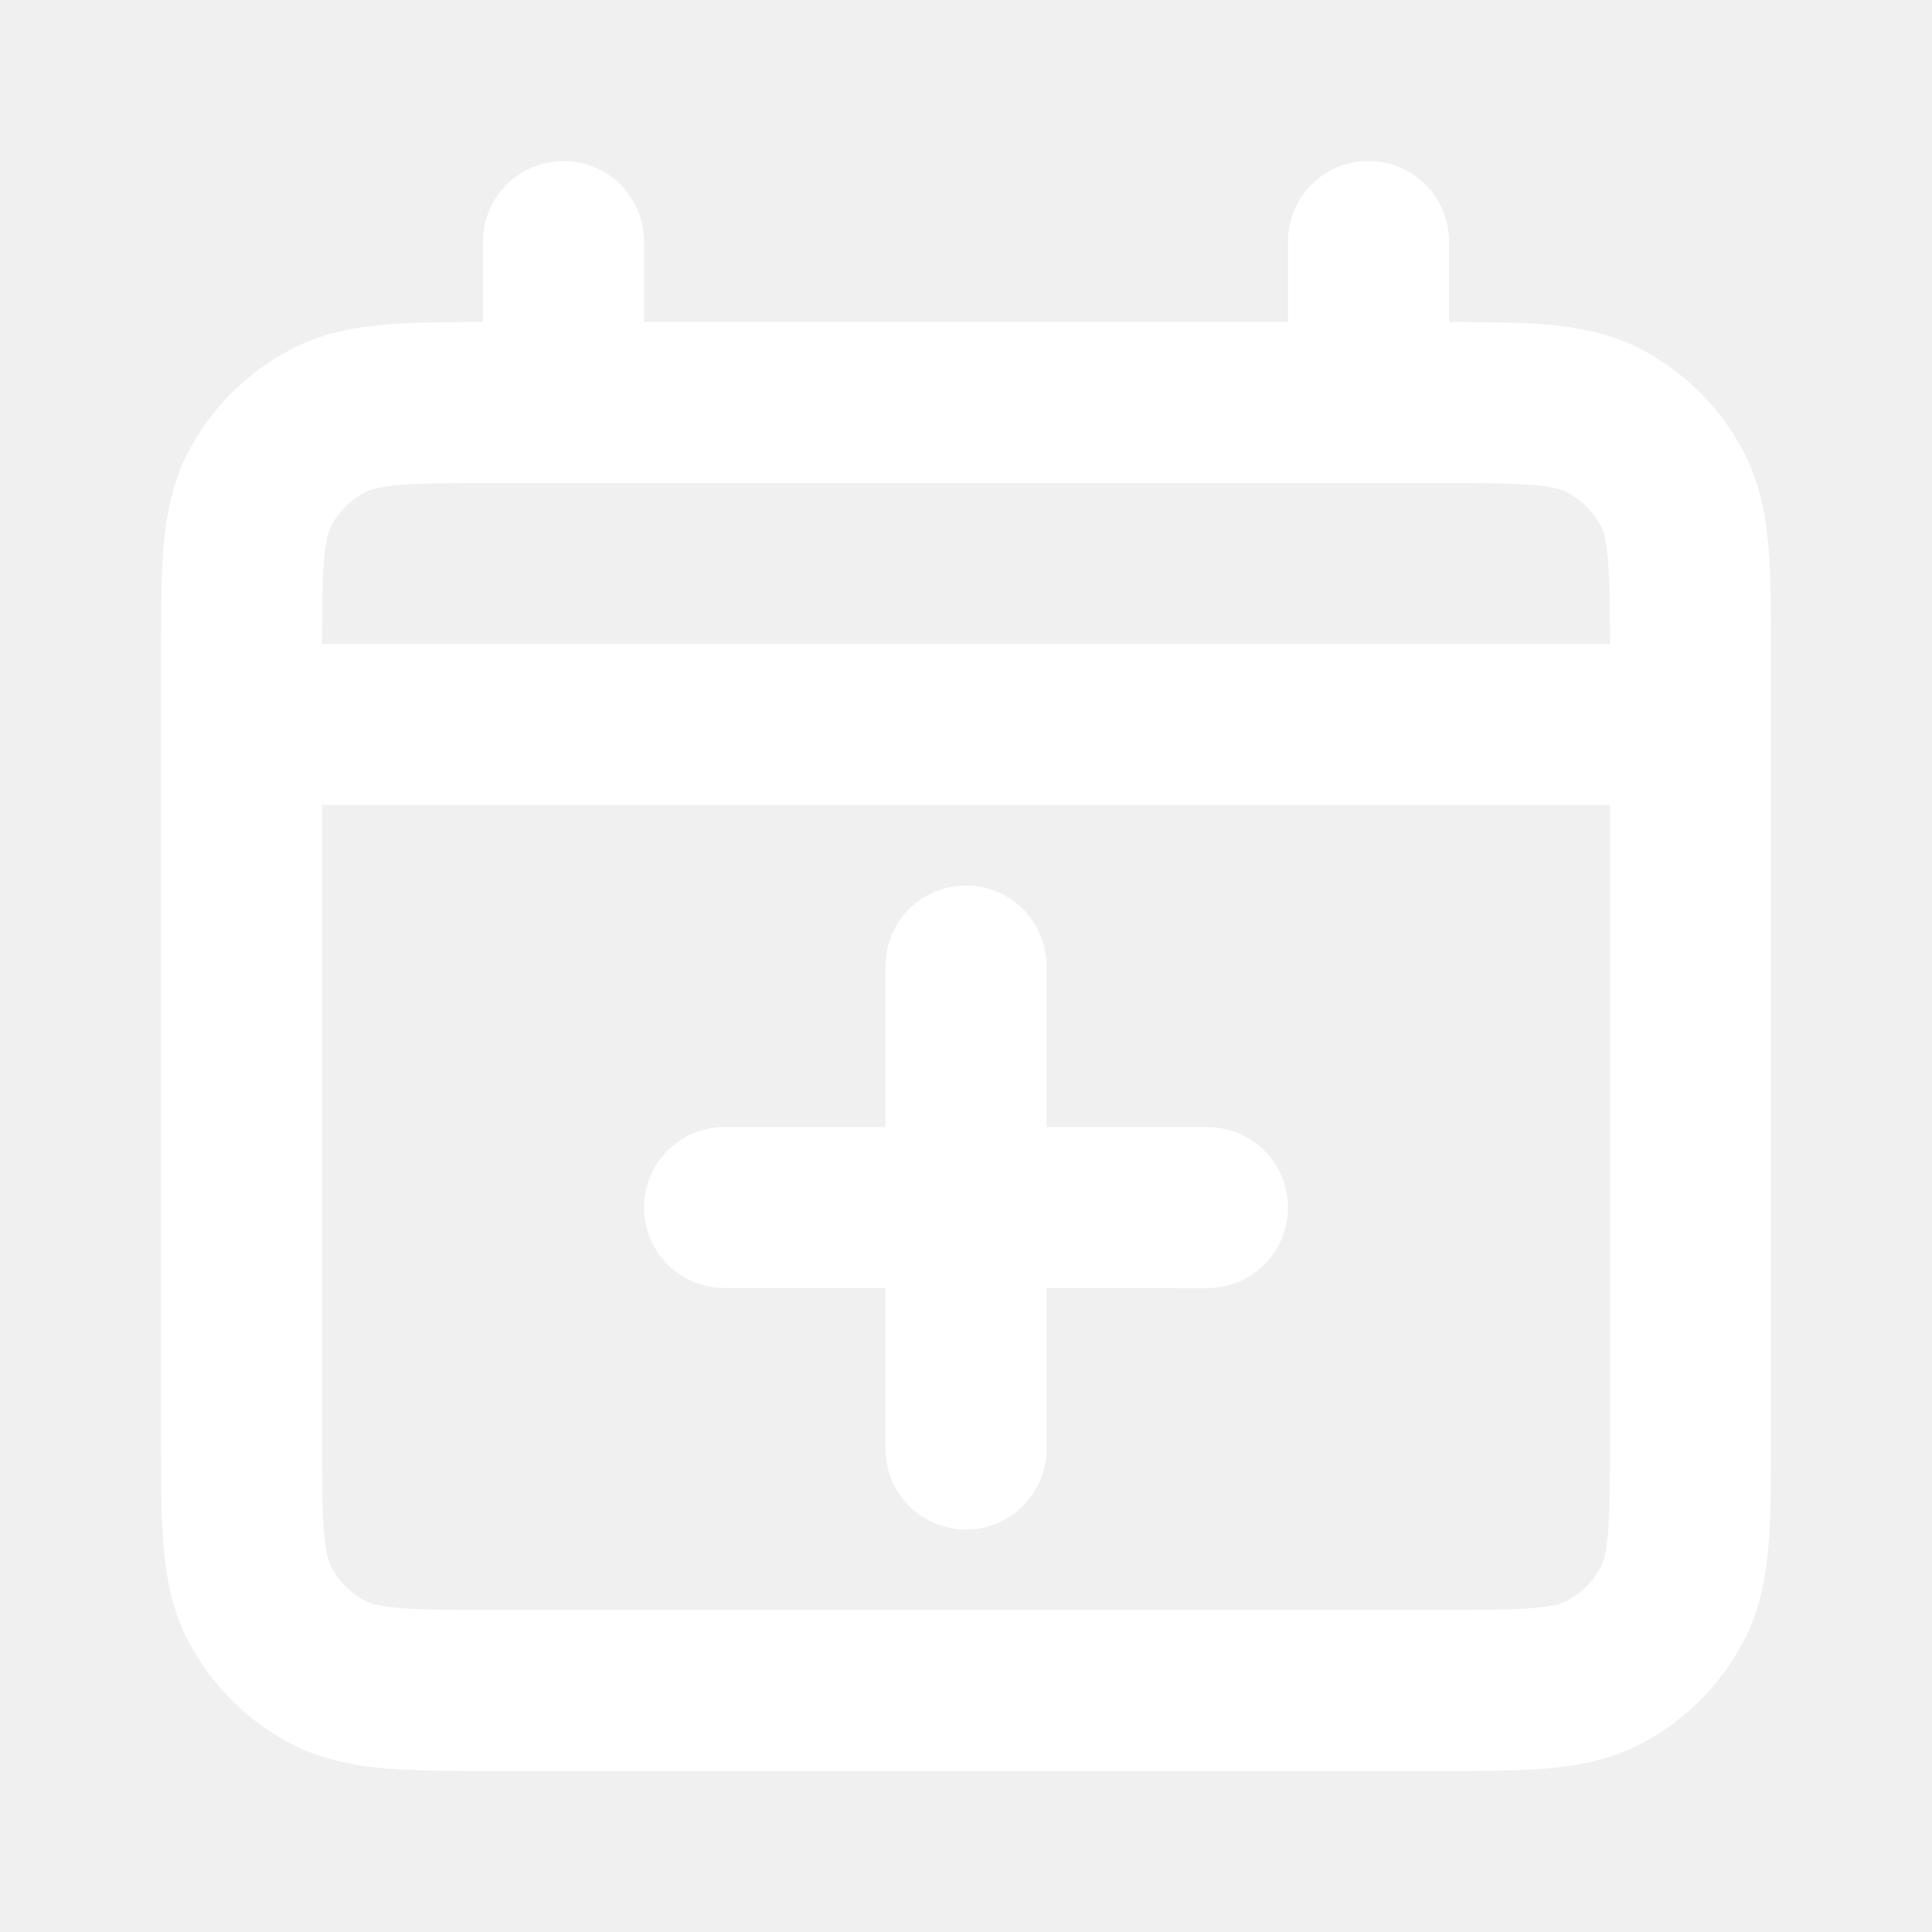
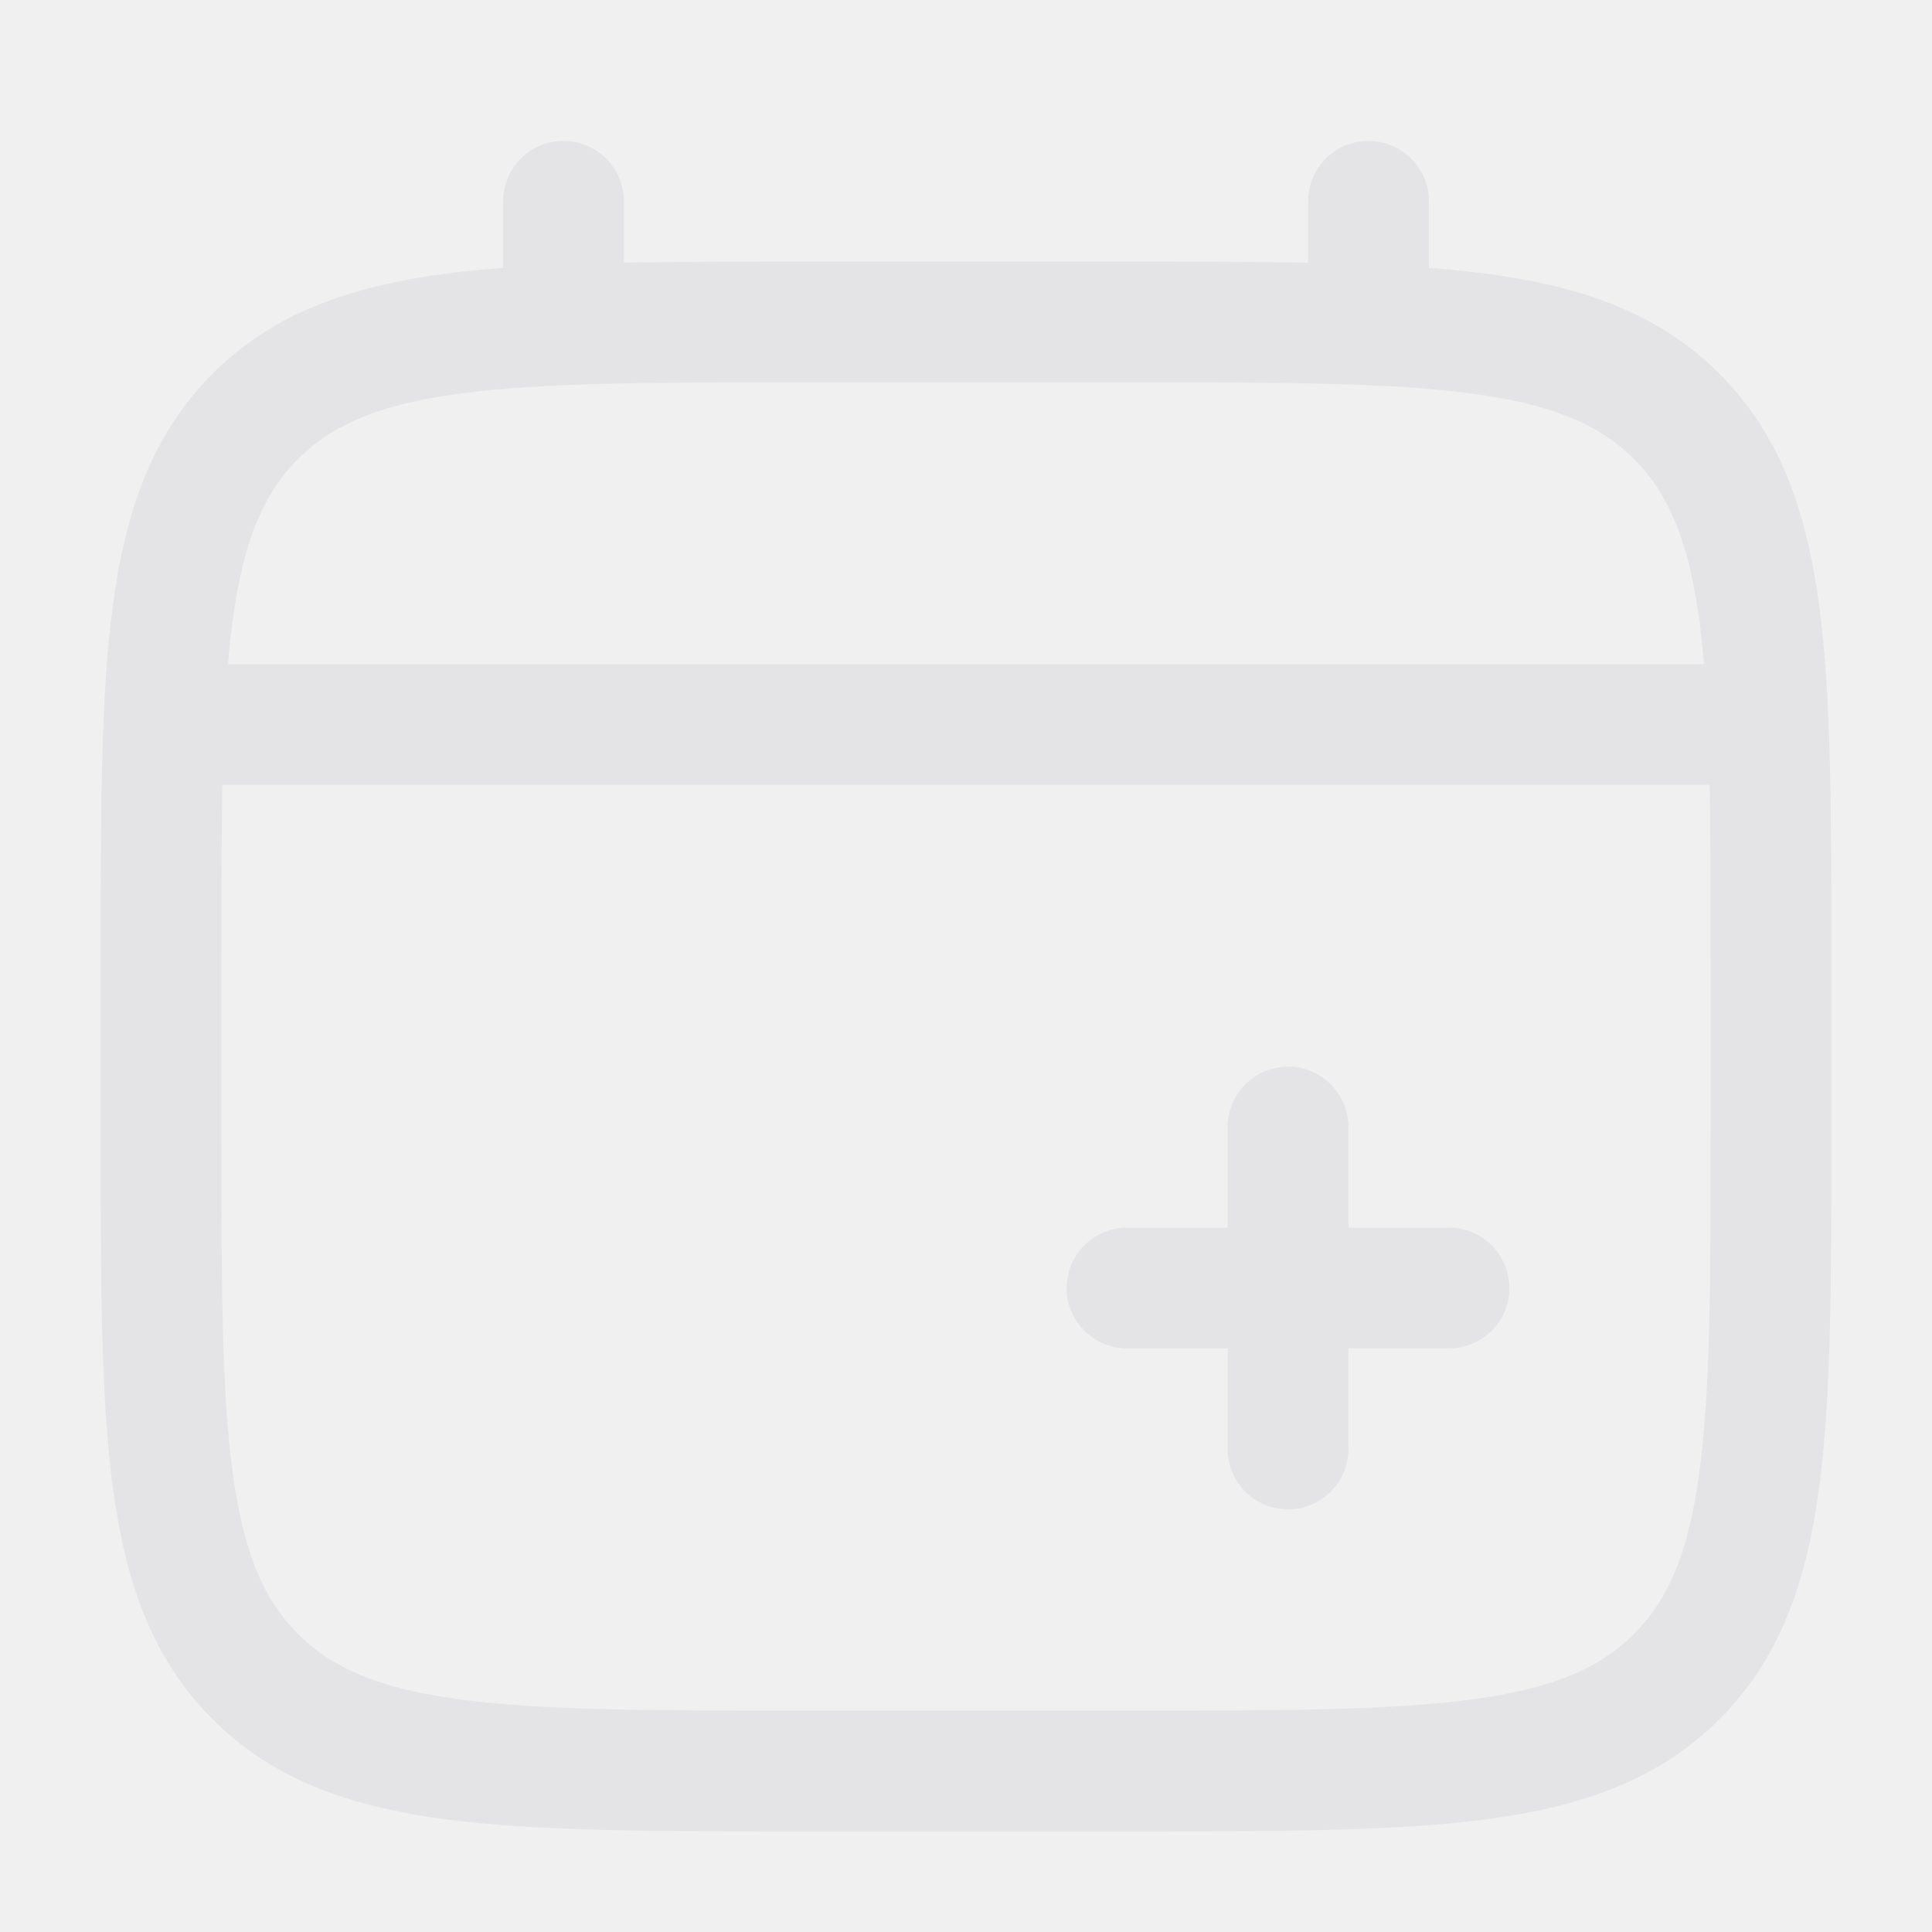
<svg xmlns="http://www.w3.org/2000/svg" width="800px" height="800px" viewBox="0 0 24 24" fill="none">
-   <path d="M3 9H21M12 18V12M15 15.001L9 15M7 3V5M17 3V5M6.2 21H17.8C18.92 21 19.48 21 19.908 20.782C20.284 20.59 20.59 20.284 20.782 19.908C21 19.48 21 18.92 21 17.8V8.2C21 7.08 21 6.52 20.782 6.092C20.59 5.716 20.284 5.41 19.908 5.218C19.48 5 18.92 5 17.8 5H6.2C5.08 5 4.52 5 4.092 5.218C3.716 5.41 3.41 5.716 3.218 6.092C3 6.52 3 7.08 3 8.2V17.8C3 18.92 3 19.48 3.218 19.908C3.41 20.284 3.716 20.59 4.092 20.782C4.52 21 5.08 21 6.2 21Z" stroke="#ffffff" stroke-width="2" stroke-linecap="round" stroke-linejoin="round" />
+   <path d="M2 12C2 8.229 2 6.343 3.172 5.172C4.343 4 6.229 4 10 4H14C17.771 4 19.657 4 20.828 5.172C22 6.343 22 8.229 22 12V14C22 17.771 22 19.657 20.828 20.828C19.657 22 17.771 22 14 22H10C6.229 22 4.343 22 3.172 20.828C2 19.657 2 17.771 2 14V12Z" stroke="#e4e4e7" stroke-width="1.5" />
+   <path d="M18 16L16 16M16 16L14 16M16 16L16 14M16 16L16 18" stroke="#e4e4e7" stroke-width="1.5" stroke-linecap="round" />
+   <path d="M7 4V2.5" stroke="#e4e4e7" stroke-width="1.5" stroke-linecap="round" />
+   <path d="M17 4V2.5" stroke="#e4e4e7" stroke-width="1.5" stroke-linecap="round" />
+   <path d="M2.5 9H21.5" stroke="#e4e4e7" stroke-width="1.5" stroke-linecap="round" />
</svg>
